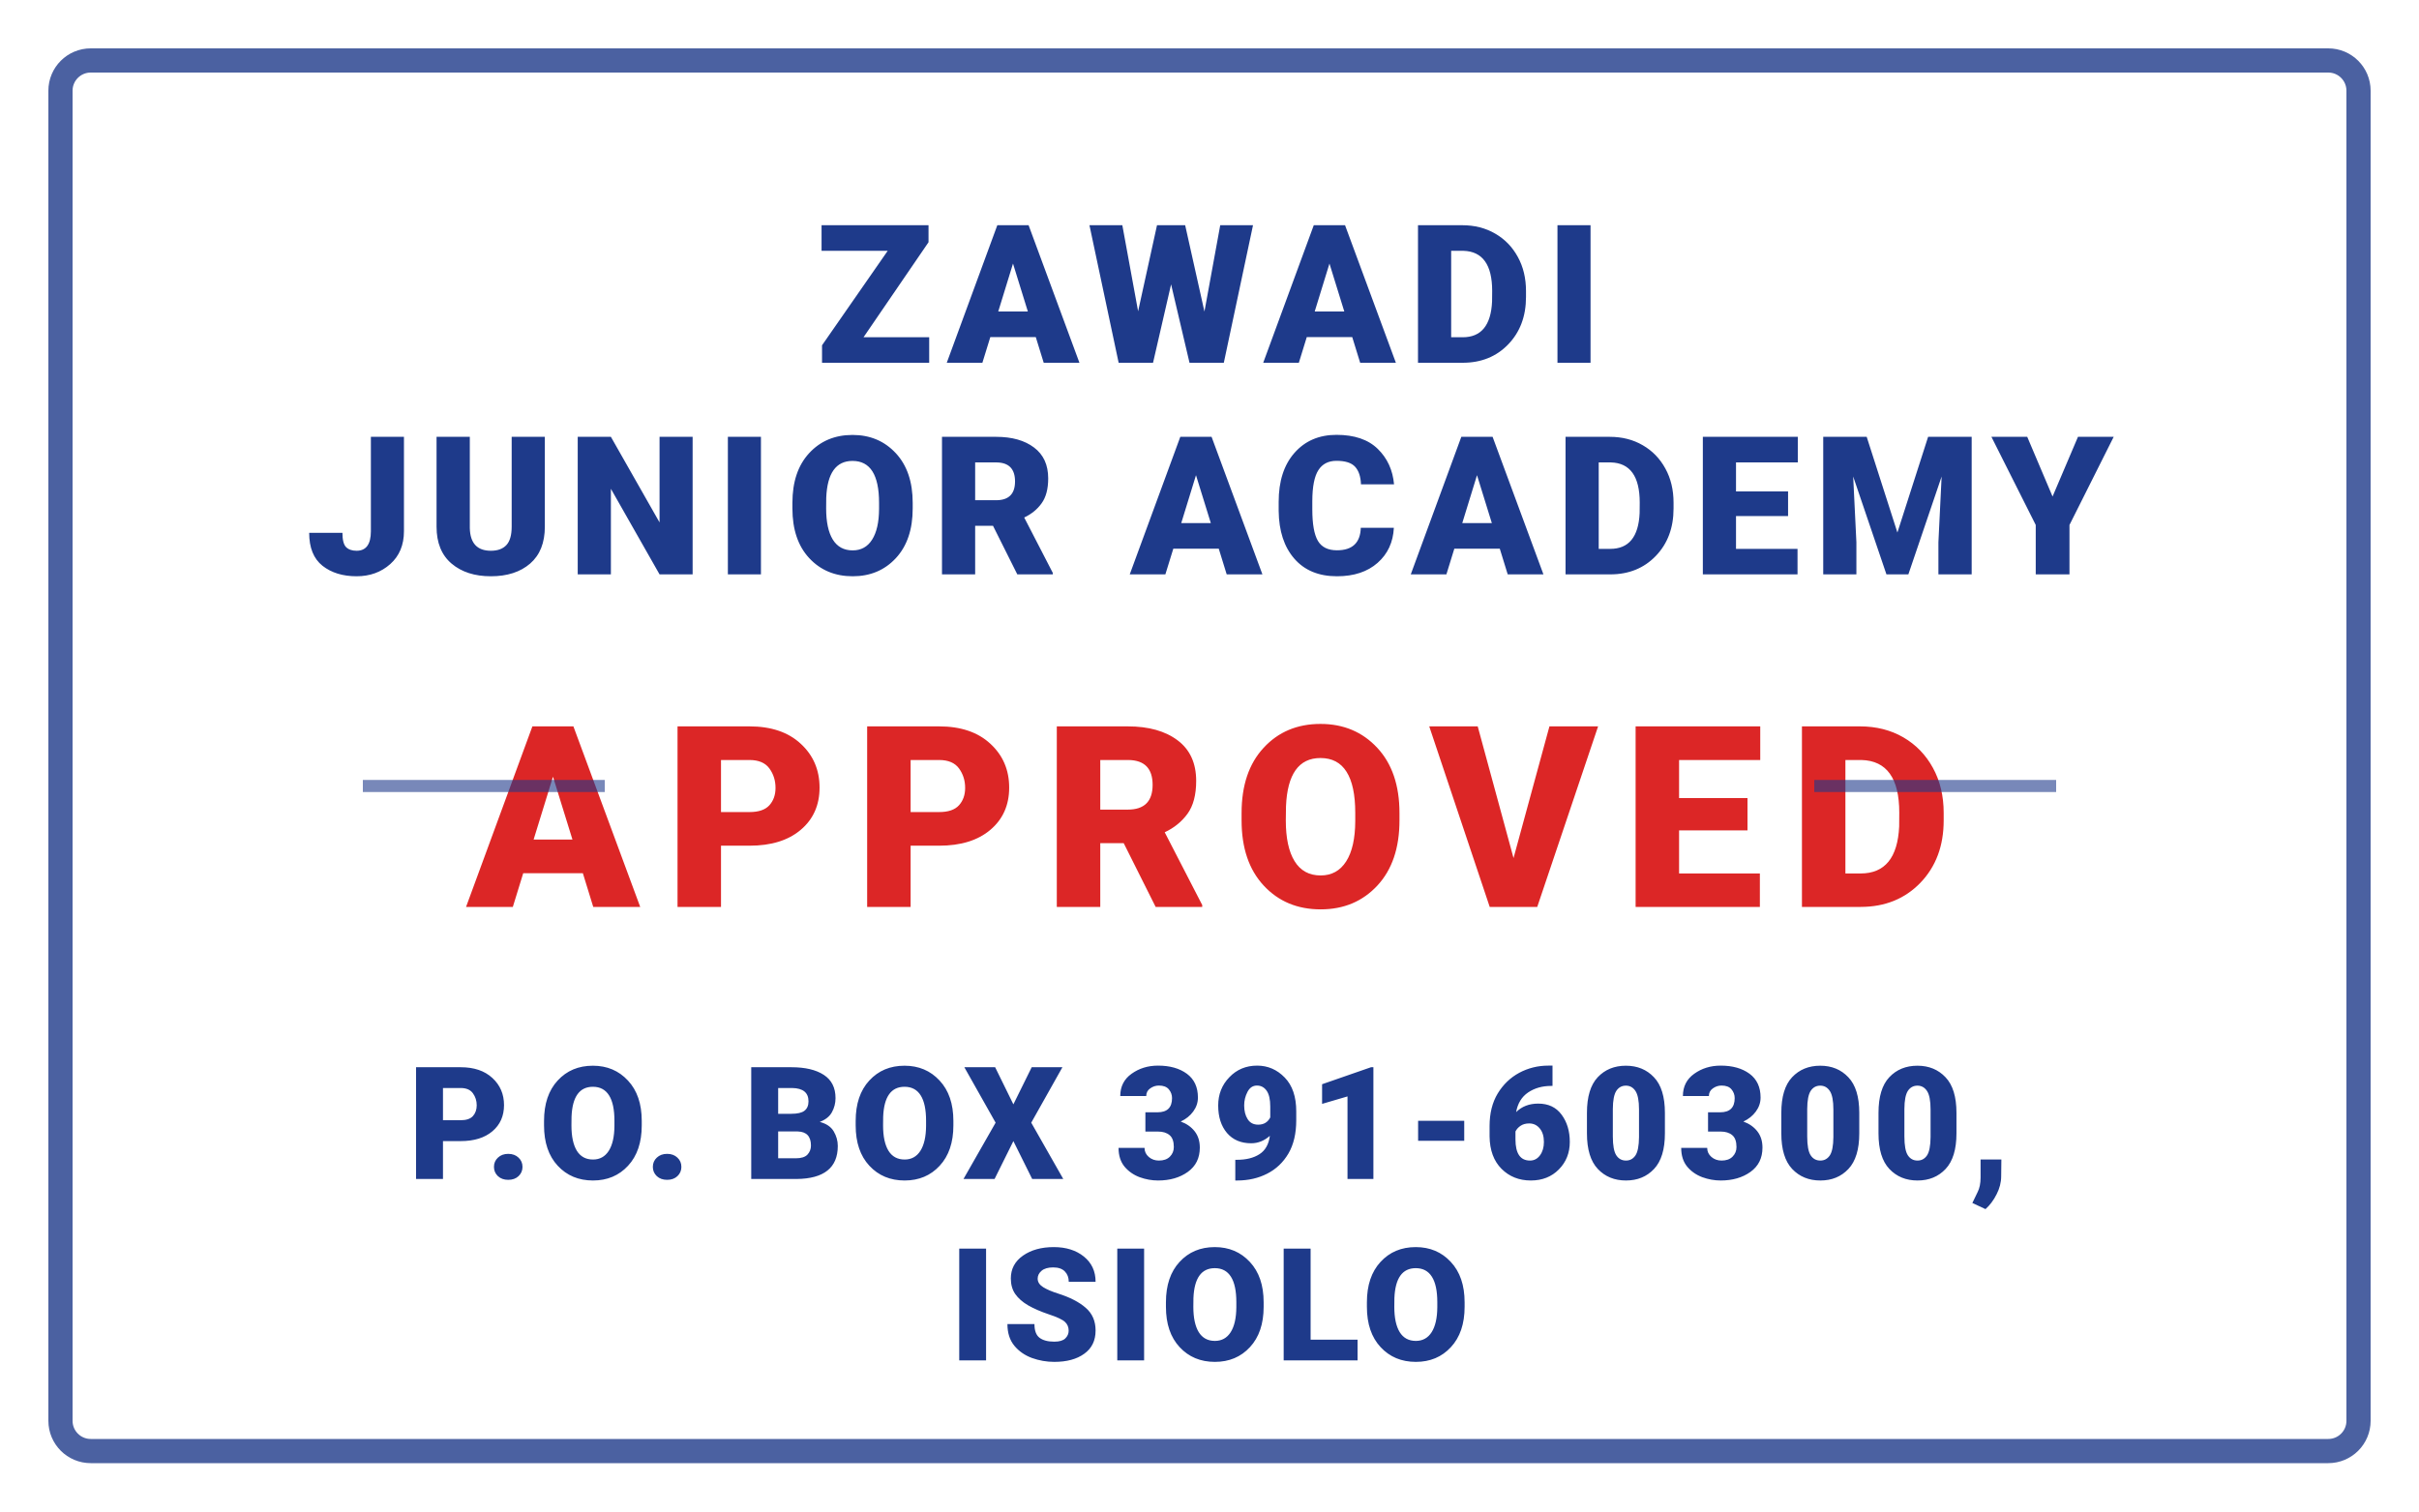
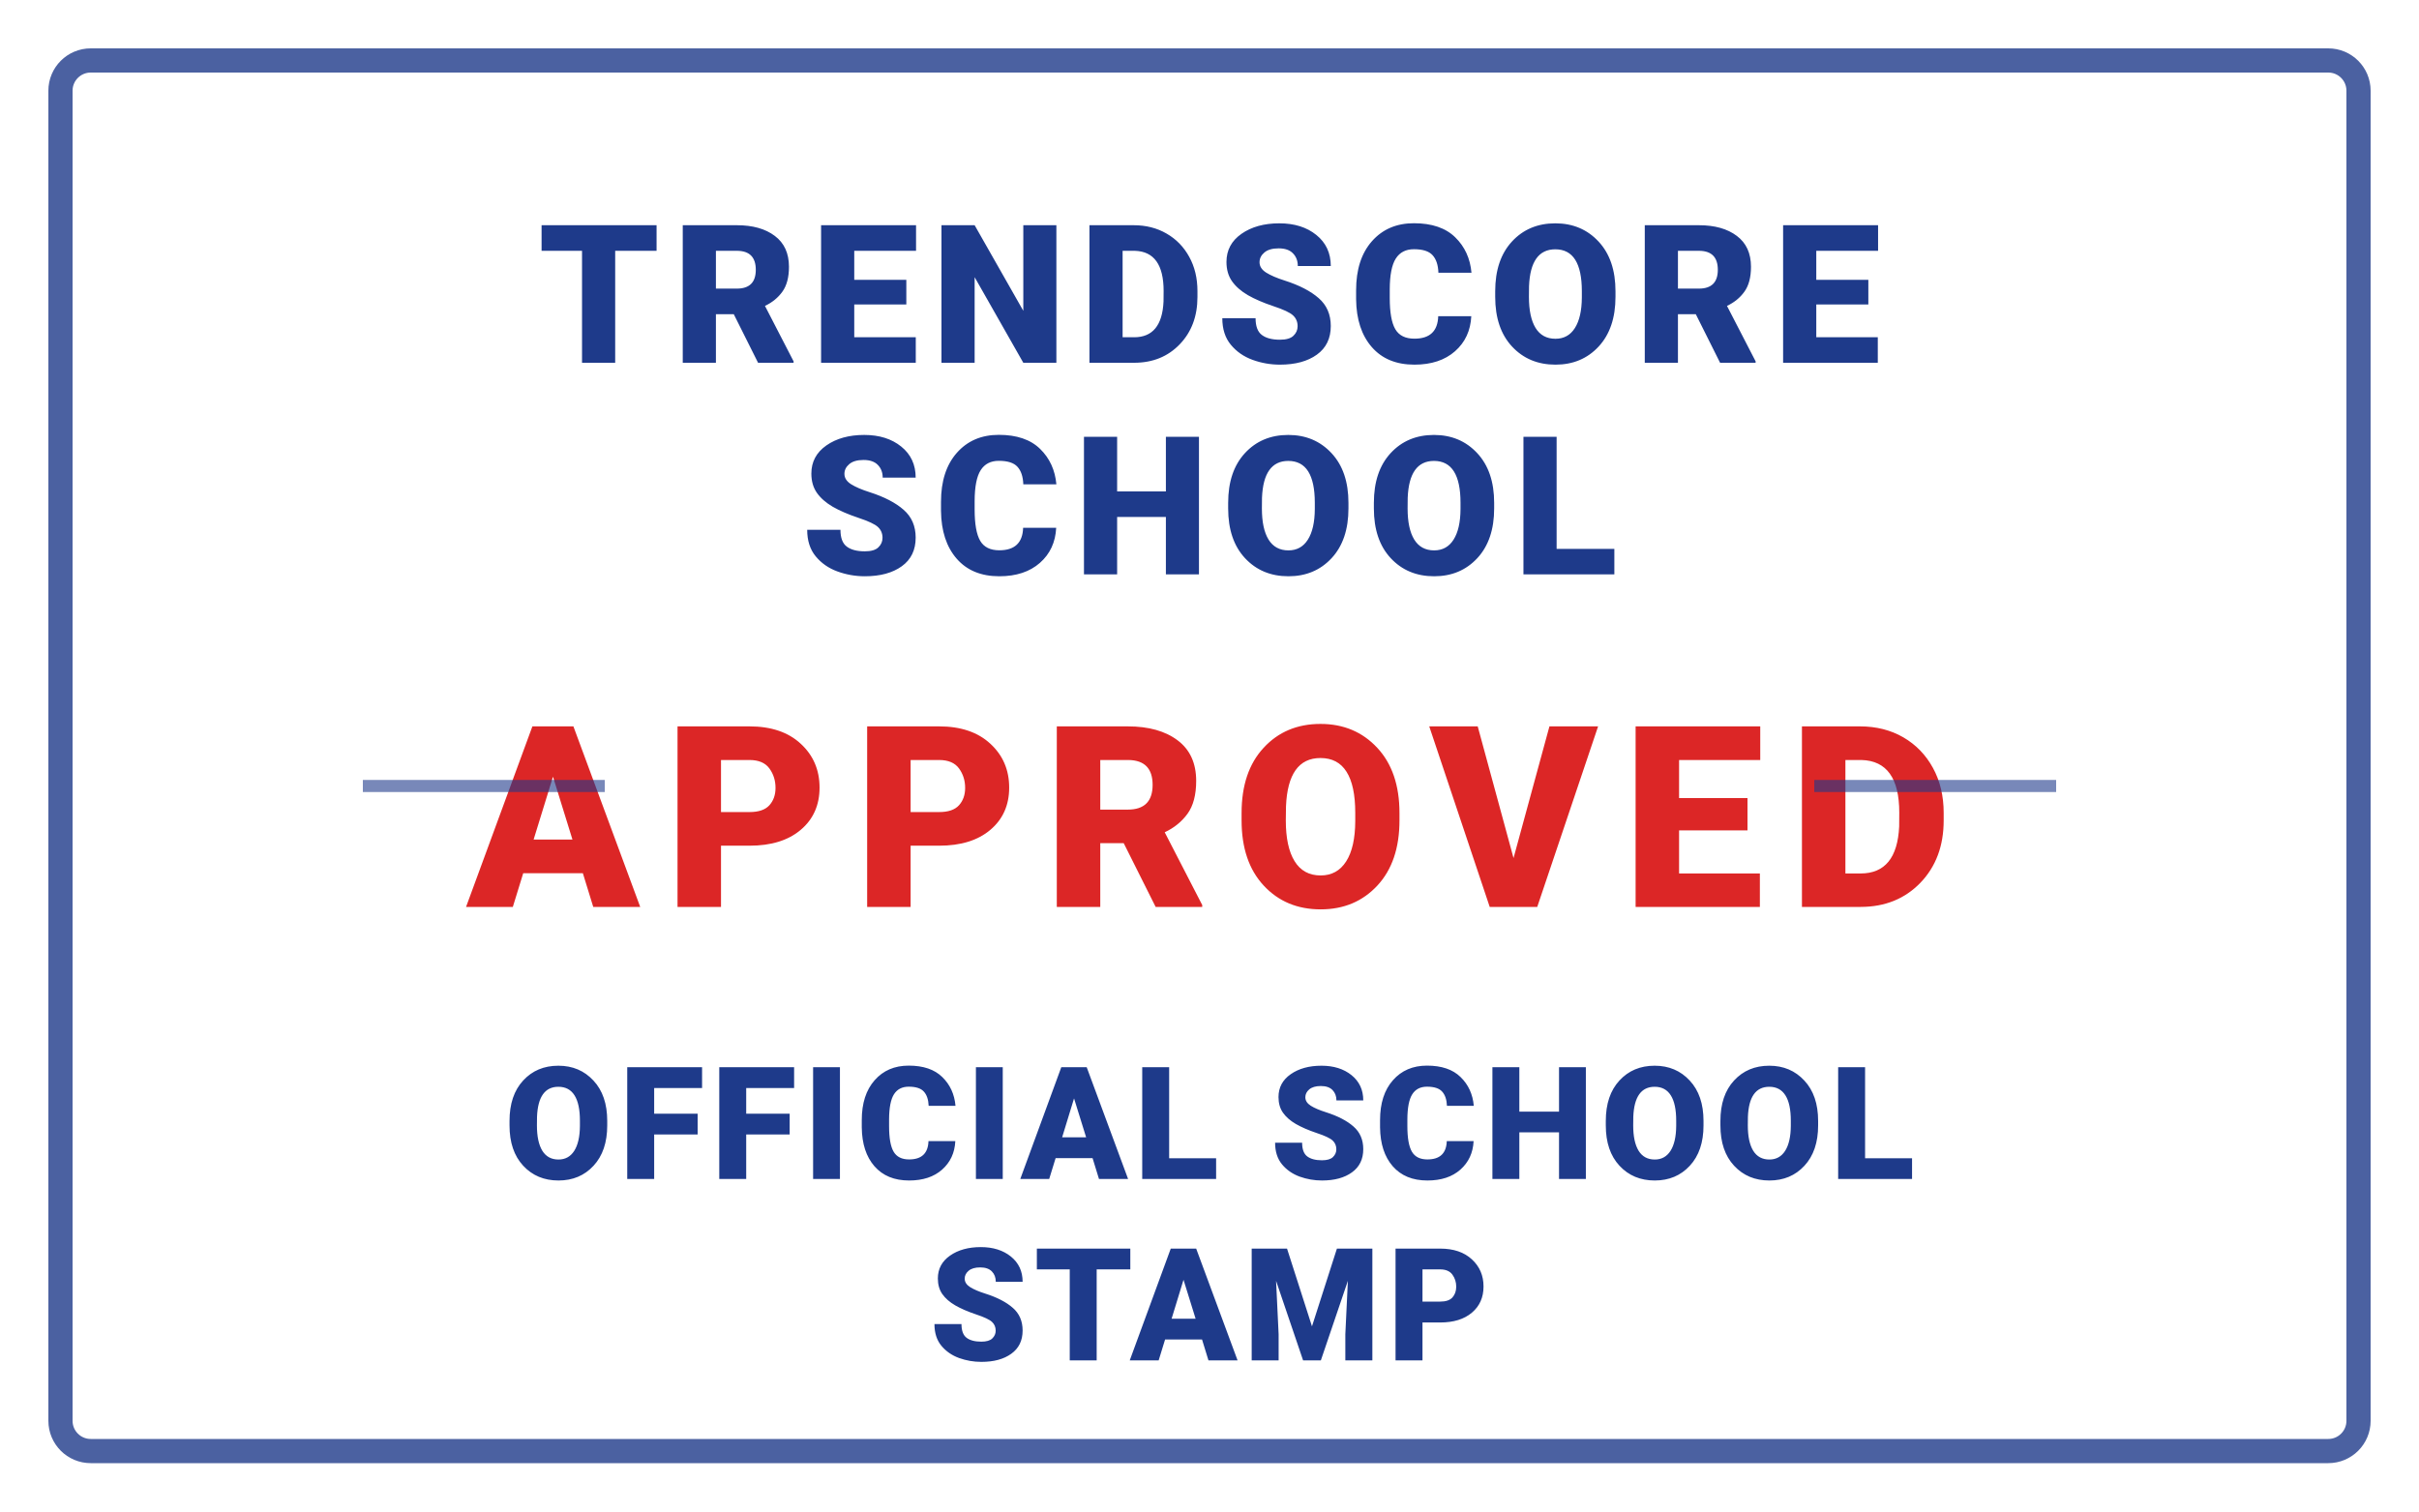
<svg xmlns="http://www.w3.org/2000/svg" width="400" height="250" viewBox="0 0 400 250">
  <rect x="10" y="10" width="380" height="230" rx="5" fill="none" stroke="#1E3A8A" stroke-width="4" stroke-opacity="0.8" />
  <style>
    .stamp-text { font-family: 'Segoe UI', Roboto, Helvetica, Arial, sans-serif; font-weight: 900; text-anchor: middle; text-transform: uppercase; }
    .school-name { fill: #1E3A8A; font-size: 32px; letter-spacing: 2px; }
    .approved { fill: #DC2626; font-size: 42px; letter-spacing: 4px; }
    .address { fill: #1E3A8A; font-size: 26px; letter-spacing: 1px; }
  </style>
-   <text x="200" y="60" class="stamp-text school-name">ZAWADI</text>
-   <text x="200" y="95" class="stamp-text school-name">JUNIOR ACADEMY</text>
+   <text x="200" y="60" class="stamp-text school-name">TRENDSCORE</text>
+   <text x="200" y="95" class="stamp-text school-name">SCHOOL</text>
  <text x="200" y="150" class="stamp-text approved">APPROVED</text>
-   <text x="200" y="195" class="stamp-text address">P.O. BOX 391-60300,</text>
-   <text x="200" y="225" class="stamp-text address">ISIOLO</text>
+   <text x="200" y="195" class="stamp-text address">OFFICIAL SCHOOL</text>
+   <text x="200" y="225" class="stamp-text address">STAMP</text>
  <line x1="60" y1="130" x2="100" y2="130" stroke="#1E3A8A" stroke-width="2" stroke-opacity="0.6" />
  <line x1="300" y1="130" x2="340" y2="130" stroke="#1E3A8A" stroke-width="2" stroke-opacity="0.6" />
</svg>
